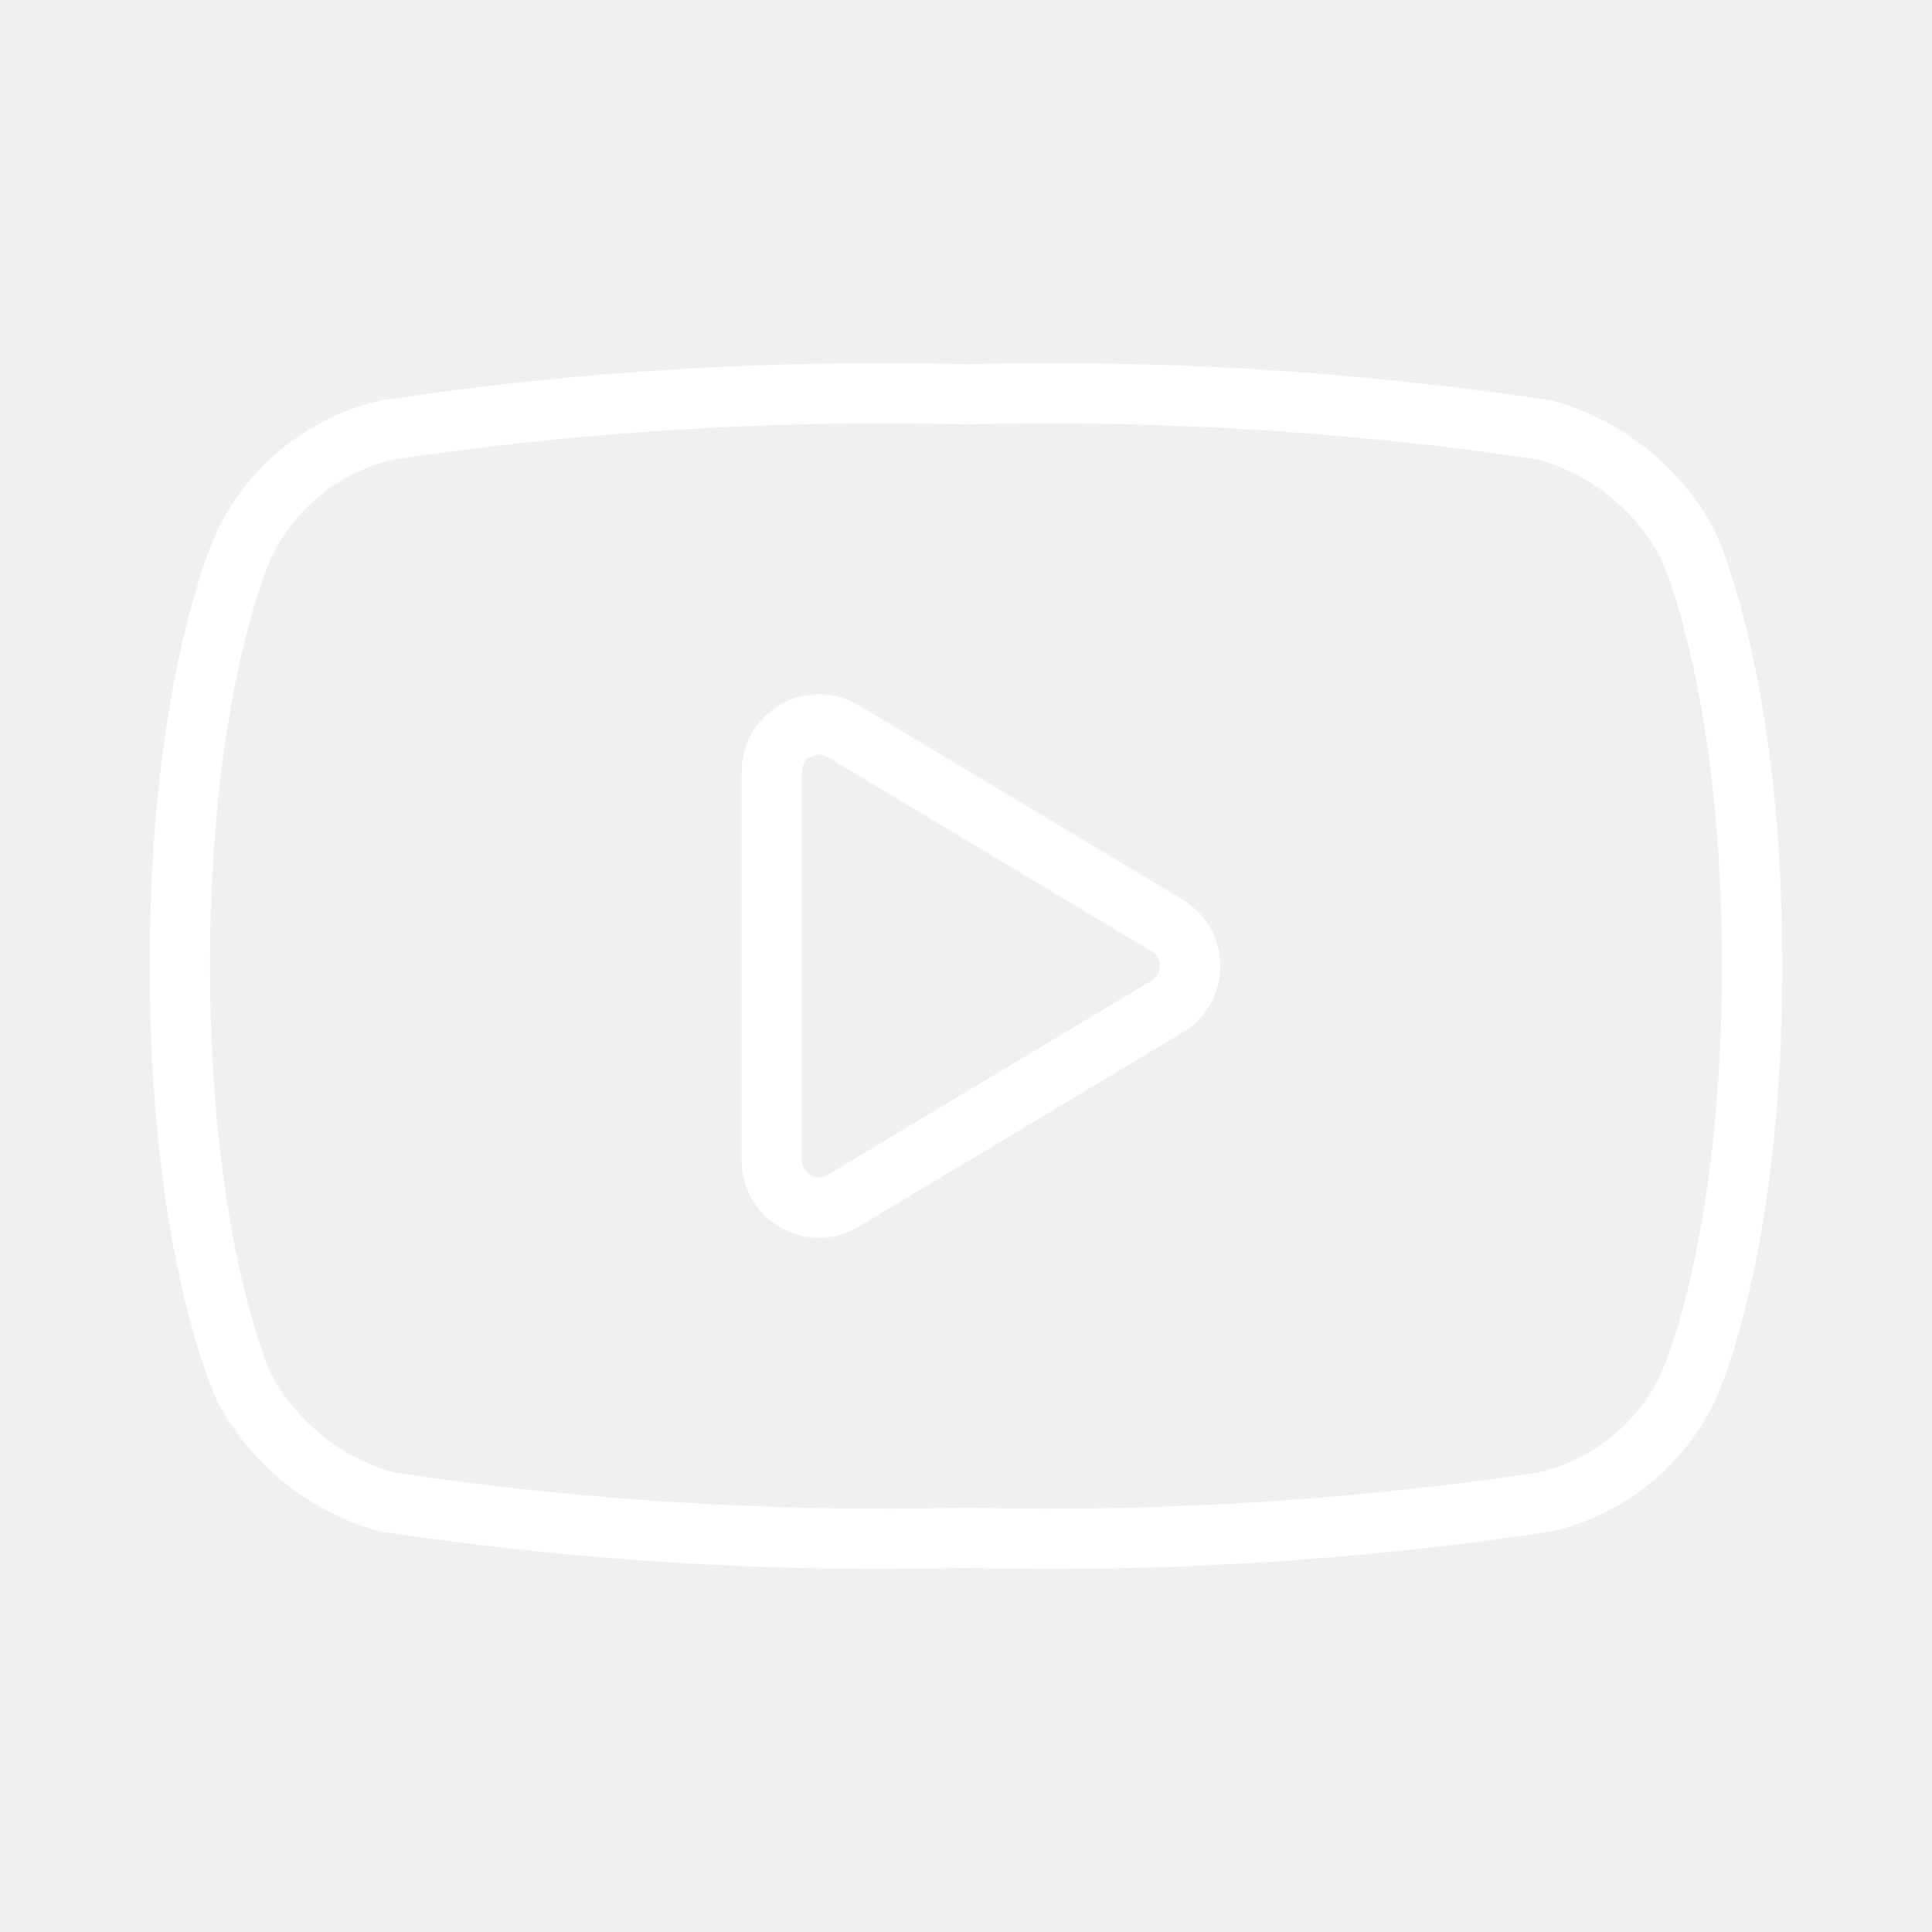
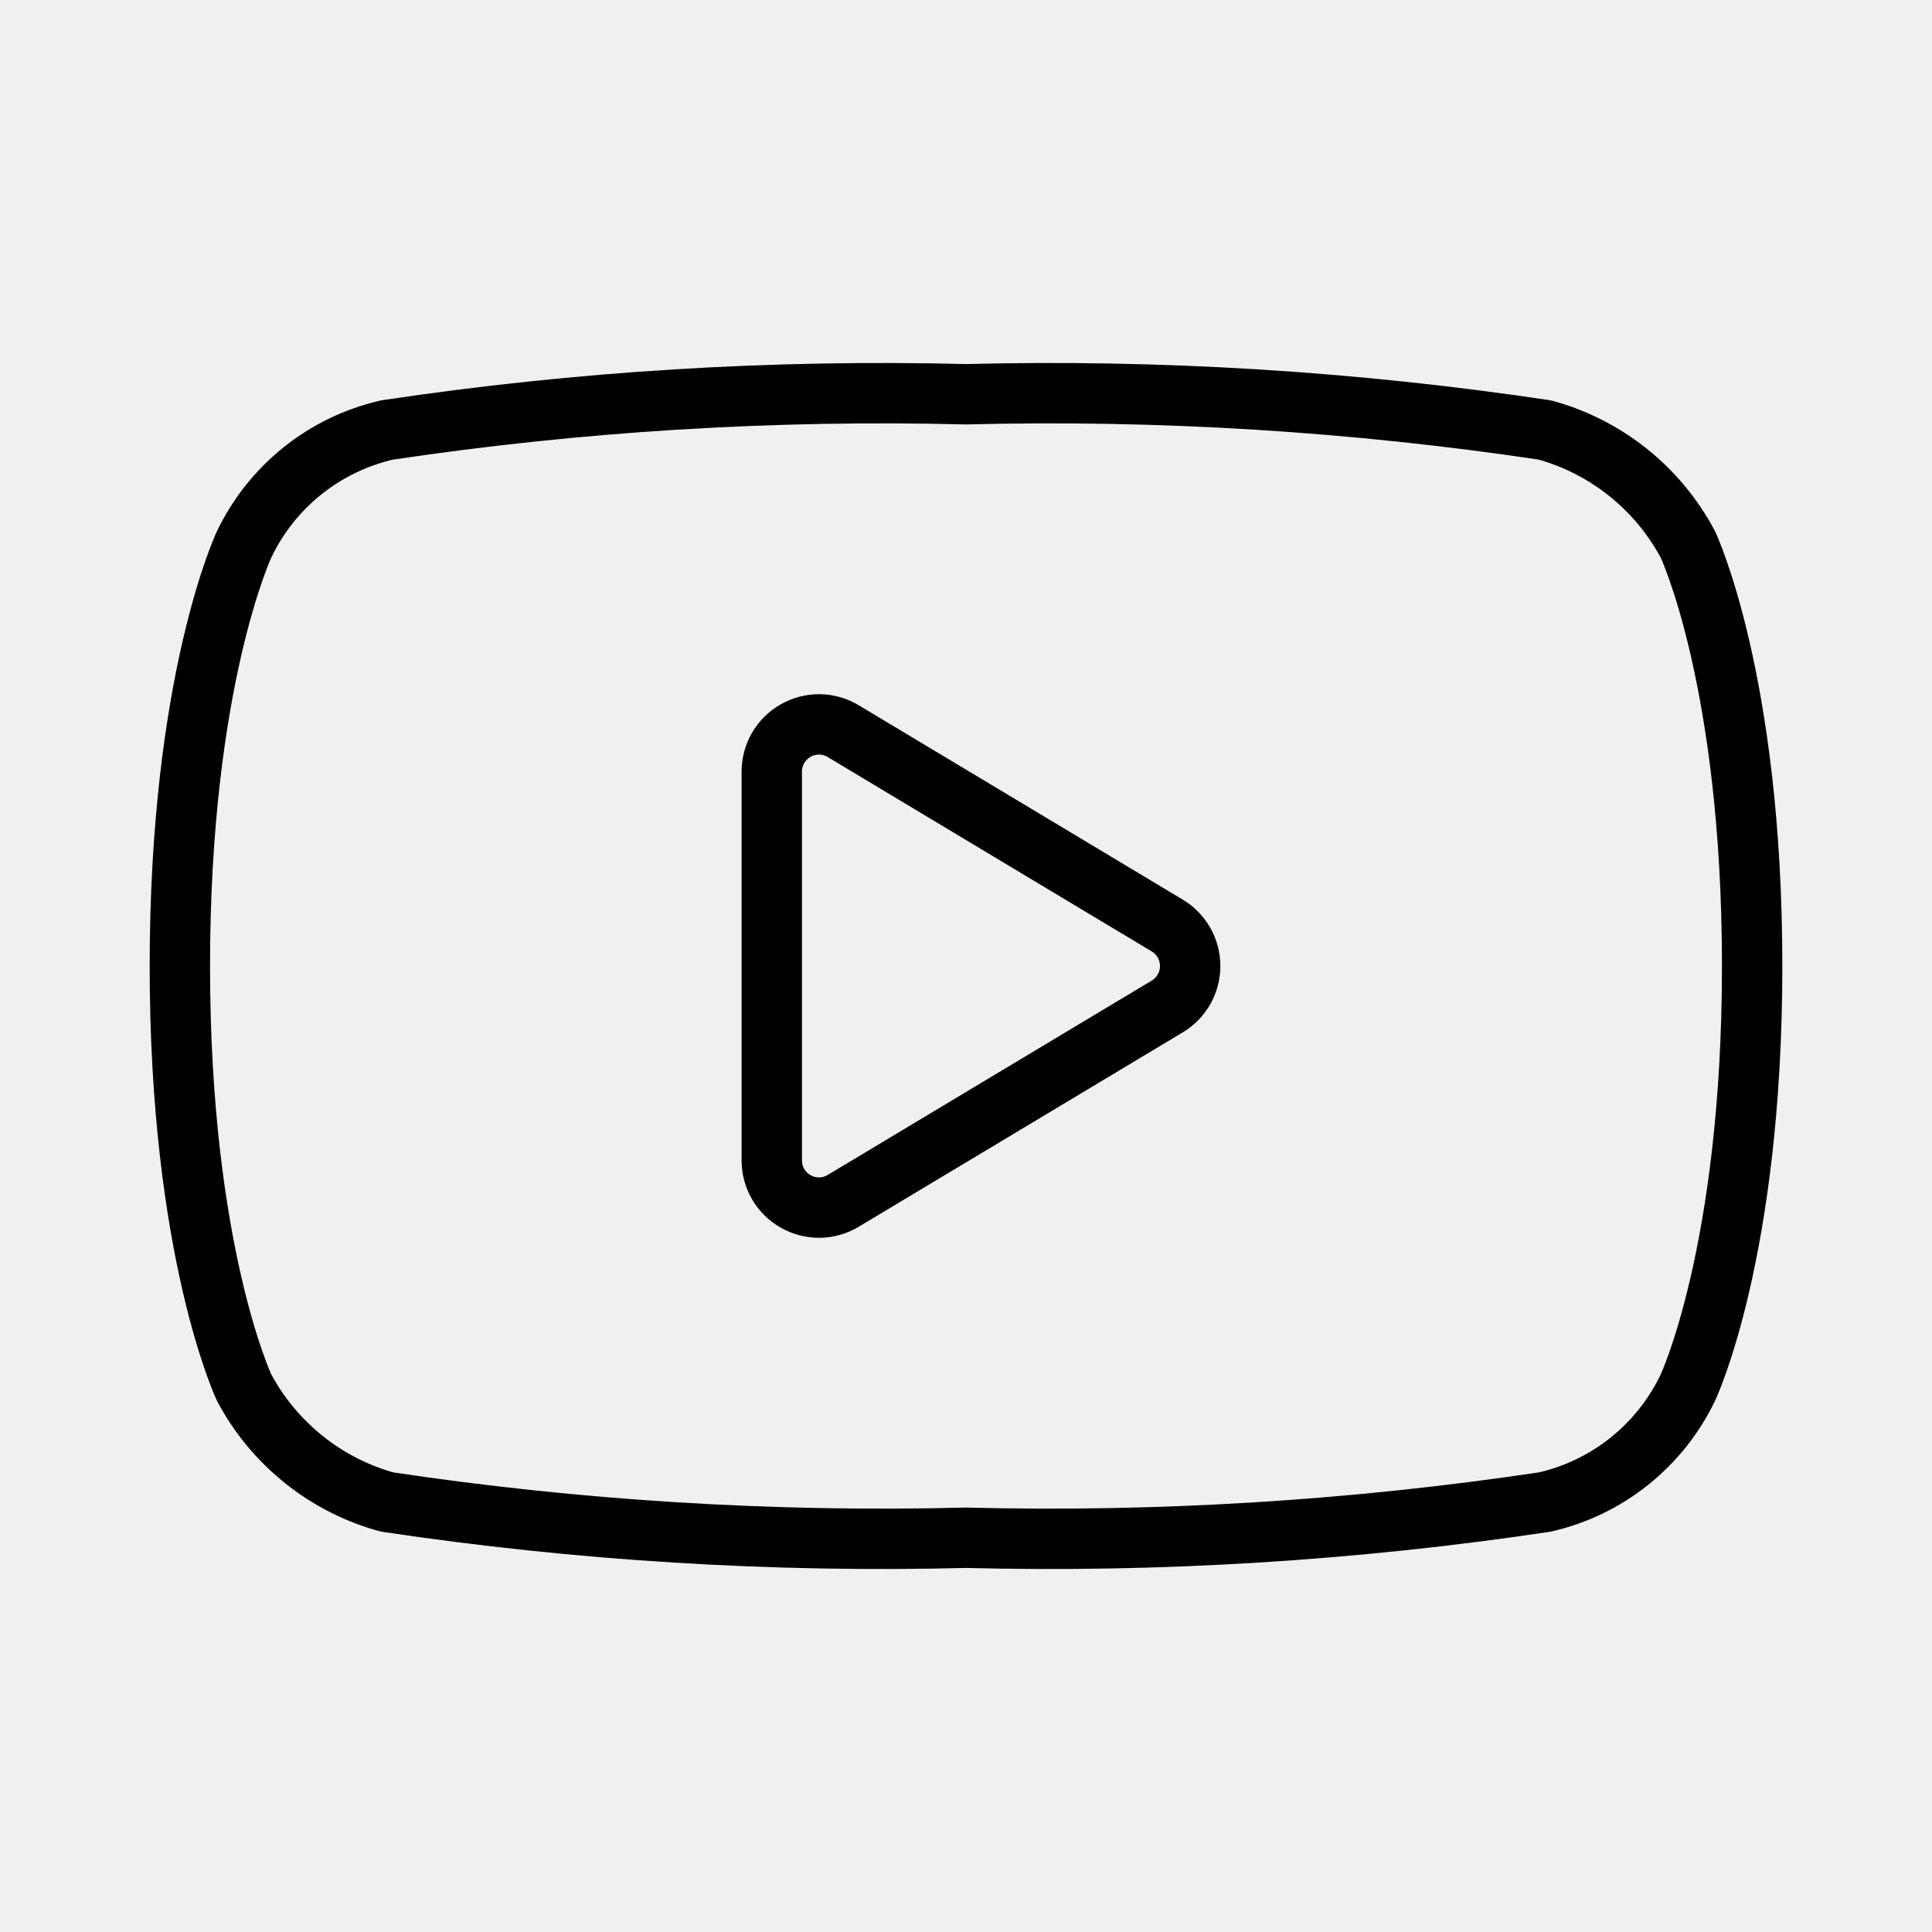
<svg xmlns="http://www.w3.org/2000/svg" width="32" height="32" viewBox="0 0 32 32" fill="none">
-   <path d="M16 25.47C19.207 25.551 22.415 25.353 25.588 24.878C26.1 24.761 26.579 24.53 26.988 24.202C27.398 23.874 27.729 23.458 27.956 22.984C27.956 22.984 29.021 20.735 29.021 16C29.021 11.265 27.956 9.016 27.956 9.016C27.71 8.556 27.374 8.151 26.967 7.825C26.56 7.5 26.091 7.26 25.588 7.122C22.415 6.647 19.207 6.449 16 6.53C12.793 6.449 9.584 6.647 6.411 7.122C5.9 7.239 5.421 7.47 5.011 7.798C4.601 8.126 4.271 8.542 4.044 9.016C4.044 9.016 2.979 11.265 2.979 16C2.979 20.735 4.044 22.984 4.044 22.984C4.289 23.444 4.626 23.849 5.033 24.175C5.44 24.501 5.909 24.74 6.411 24.878C9.584 25.353 12.793 25.551 16 25.47V25.47Z" stroke="white" stroke-linecap="round" stroke-linejoin="round" />
-   <path d="M12.783 19.22V12.78C12.783 12.641 12.82 12.505 12.889 12.386C12.959 12.267 13.059 12.168 13.18 12.1C13.3 12.032 13.436 11.997 13.574 11.998C13.713 12 13.848 12.039 13.966 12.11L19.334 15.33C19.449 15.399 19.545 15.498 19.612 15.615C19.678 15.732 19.713 15.865 19.713 16C19.713 16.135 19.678 16.267 19.612 16.385C19.545 16.502 19.449 16.601 19.334 16.67L13.966 19.89C13.848 19.961 13.713 20 13.574 20.002C13.436 20.003 13.3 19.968 13.18 19.9C13.059 19.832 12.959 19.733 12.889 19.614C12.82 19.494 12.783 19.358 12.783 19.22V19.22Z" stroke="white" stroke-linecap="round" stroke-linejoin="round" />
+   <path d="M16 25.47C19.207 25.551 22.415 25.353 25.588 24.878C26.1 24.761 26.579 24.53 26.988 24.202C27.398 23.874 27.729 23.458 27.956 22.984C27.956 22.984 29.021 20.735 29.021 16C29.021 11.265 27.956 9.016 27.956 9.016C27.71 8.556 27.374 8.151 26.967 7.825C26.56 7.5 26.091 7.26 25.588 7.122C22.415 6.647 19.207 6.449 16 6.53C12.793 6.449 9.584 6.647 6.411 7.122C5.9 7.239 5.421 7.47 5.011 7.798C4.601 8.126 4.271 8.542 4.044 9.016C4.044 9.016 2.979 11.265 2.979 16C2.979 20.735 4.044 22.984 4.044 22.984C4.289 23.444 4.626 23.849 5.033 24.175C5.44 24.501 5.909 24.74 6.411 24.878C9.584 25.353 12.793 25.551 16 25.47V25.47Z" stroke="currentColor" stroke-linecap="round" stroke-linejoin="round" />
+   <path d="M12.783 19.22V12.78C12.783 12.641 12.82 12.505 12.889 12.386C12.959 12.267 13.059 12.168 13.18 12.1C13.3 12.032 13.436 11.997 13.574 11.998C13.713 12 13.848 12.039 13.966 12.11L19.334 15.33C19.449 15.399 19.545 15.498 19.612 15.615C19.678 15.732 19.713 15.865 19.713 16C19.713 16.135 19.678 16.267 19.612 16.385C19.545 16.502 19.449 16.601 19.334 16.67L13.966 19.89C13.848 19.961 13.713 20 13.574 20.002C13.436 20.003 13.3 19.968 13.18 19.9C13.059 19.832 12.959 19.733 12.889 19.614C12.82 19.494 12.783 19.358 12.783 19.22V19.22Z" stroke="currentColor" stroke-linecap="round" stroke-linejoin="round" />
</svg>
